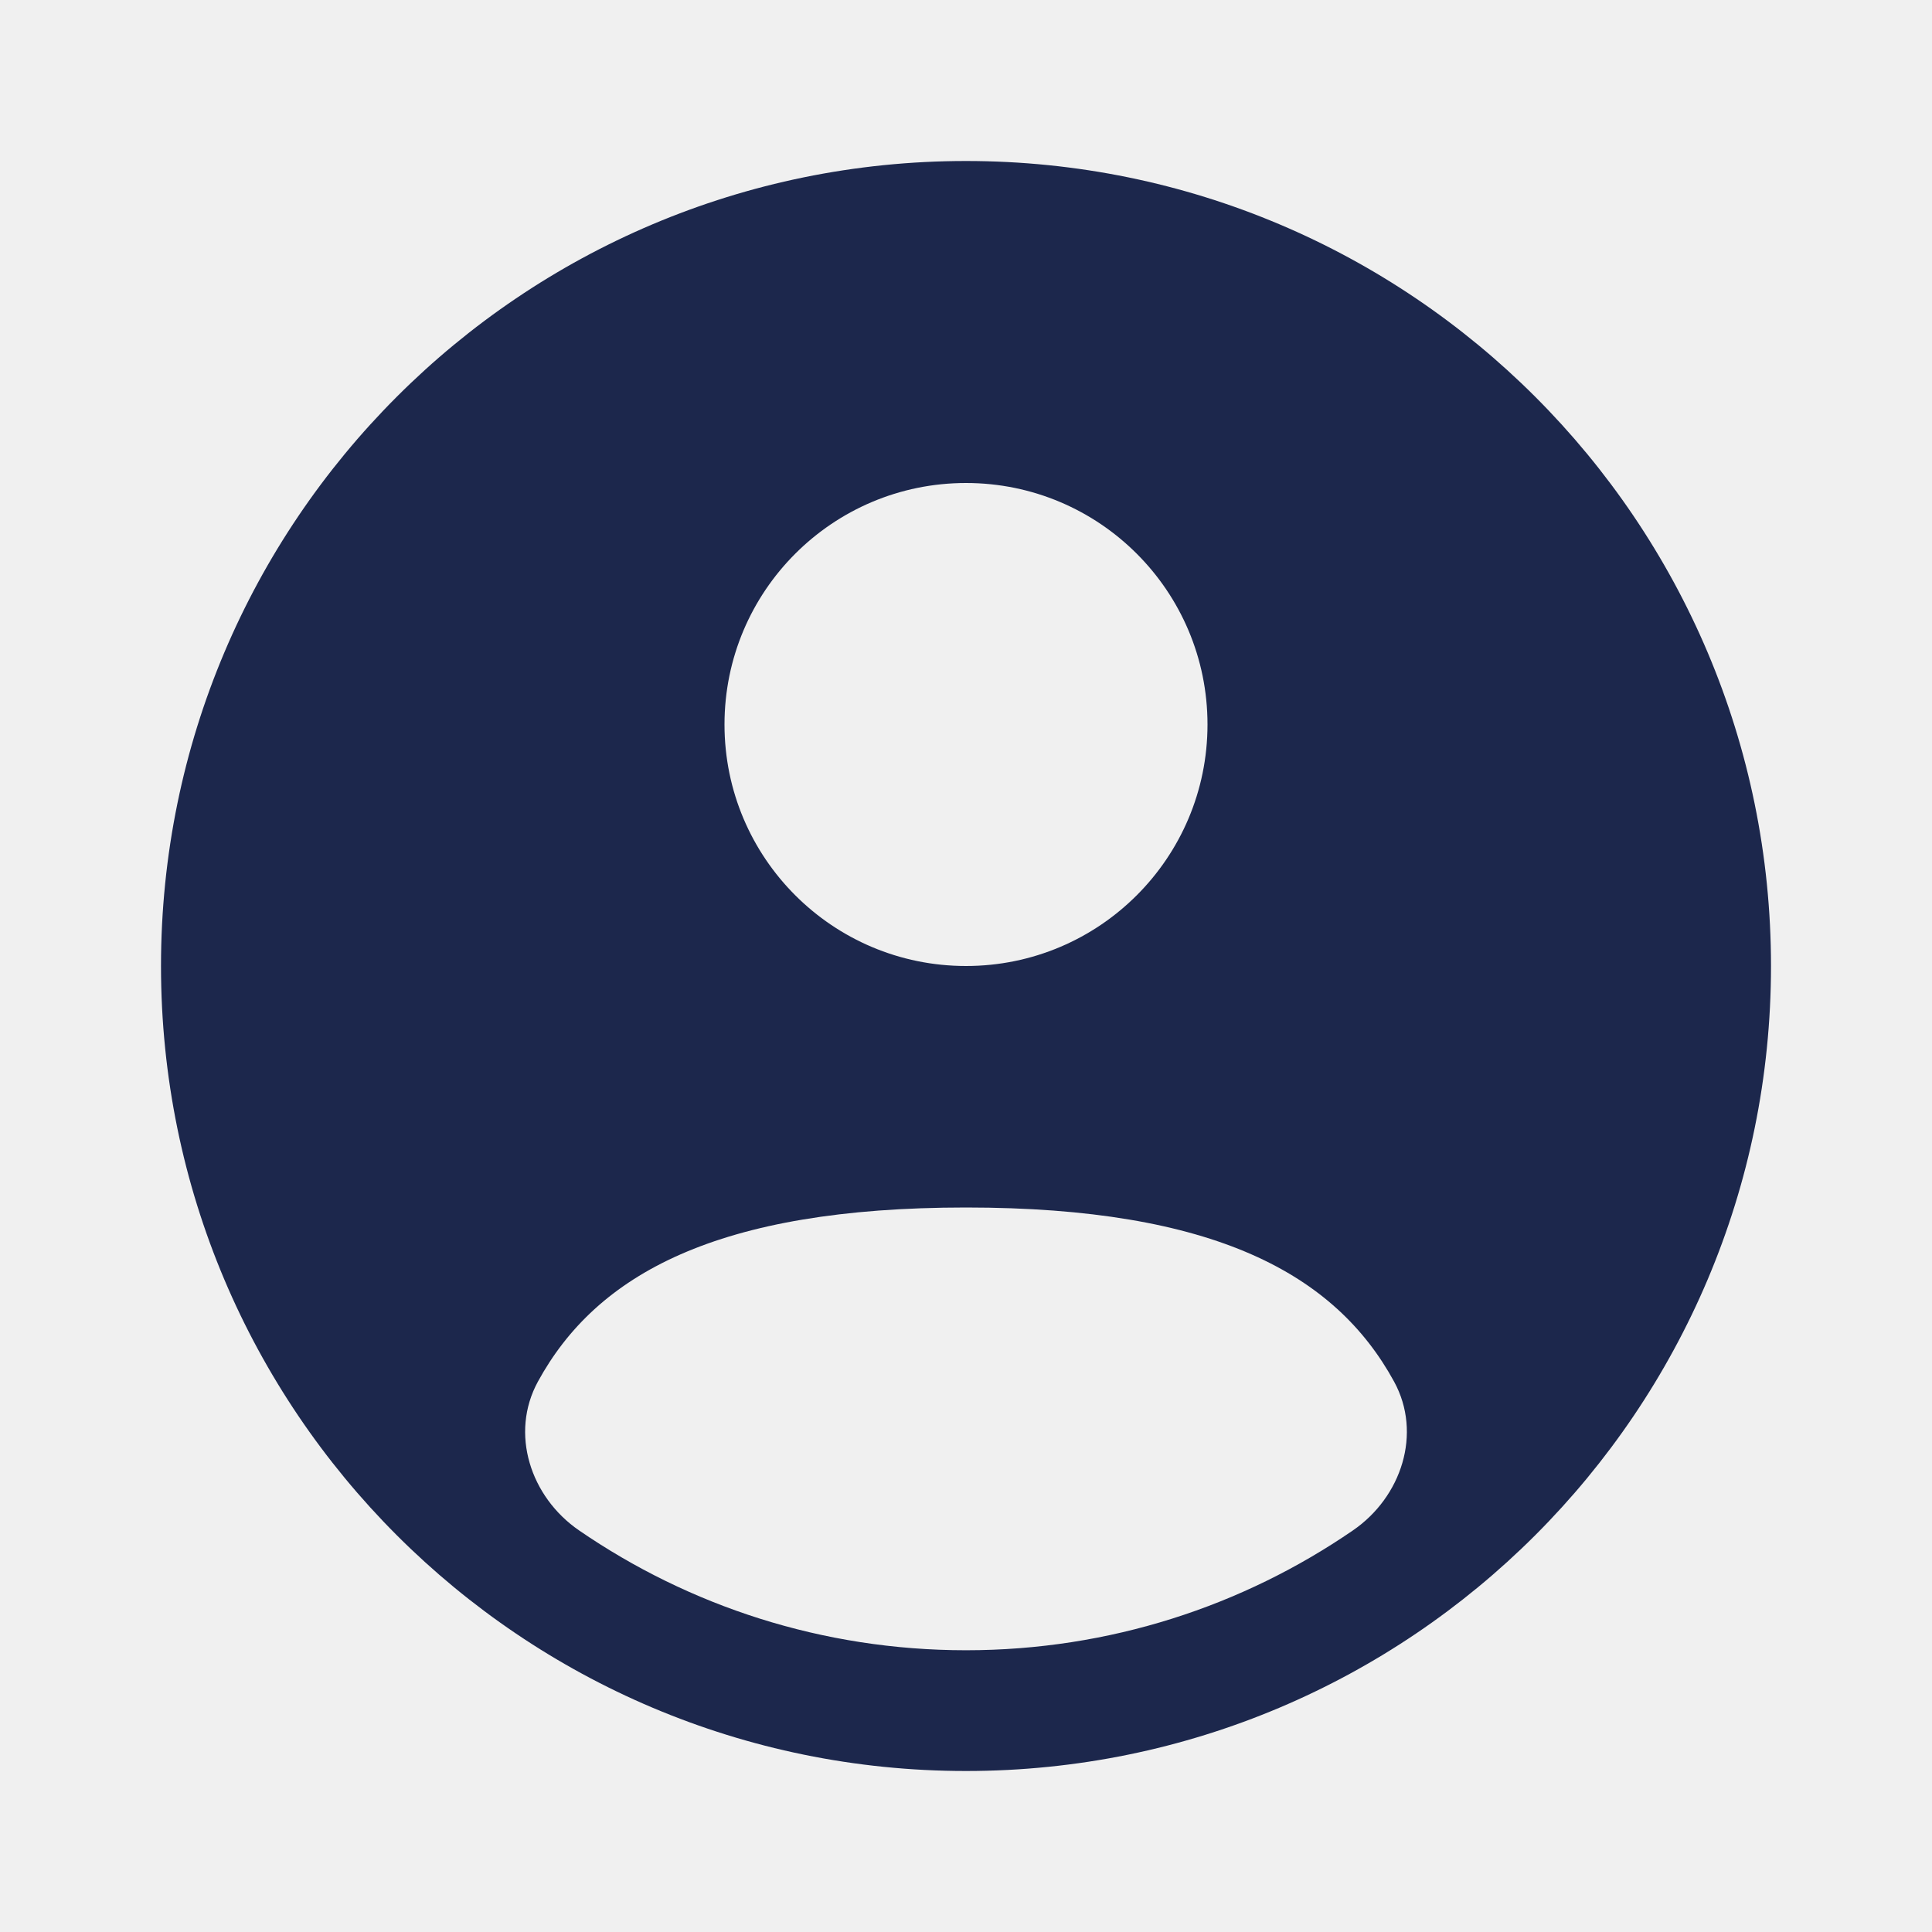
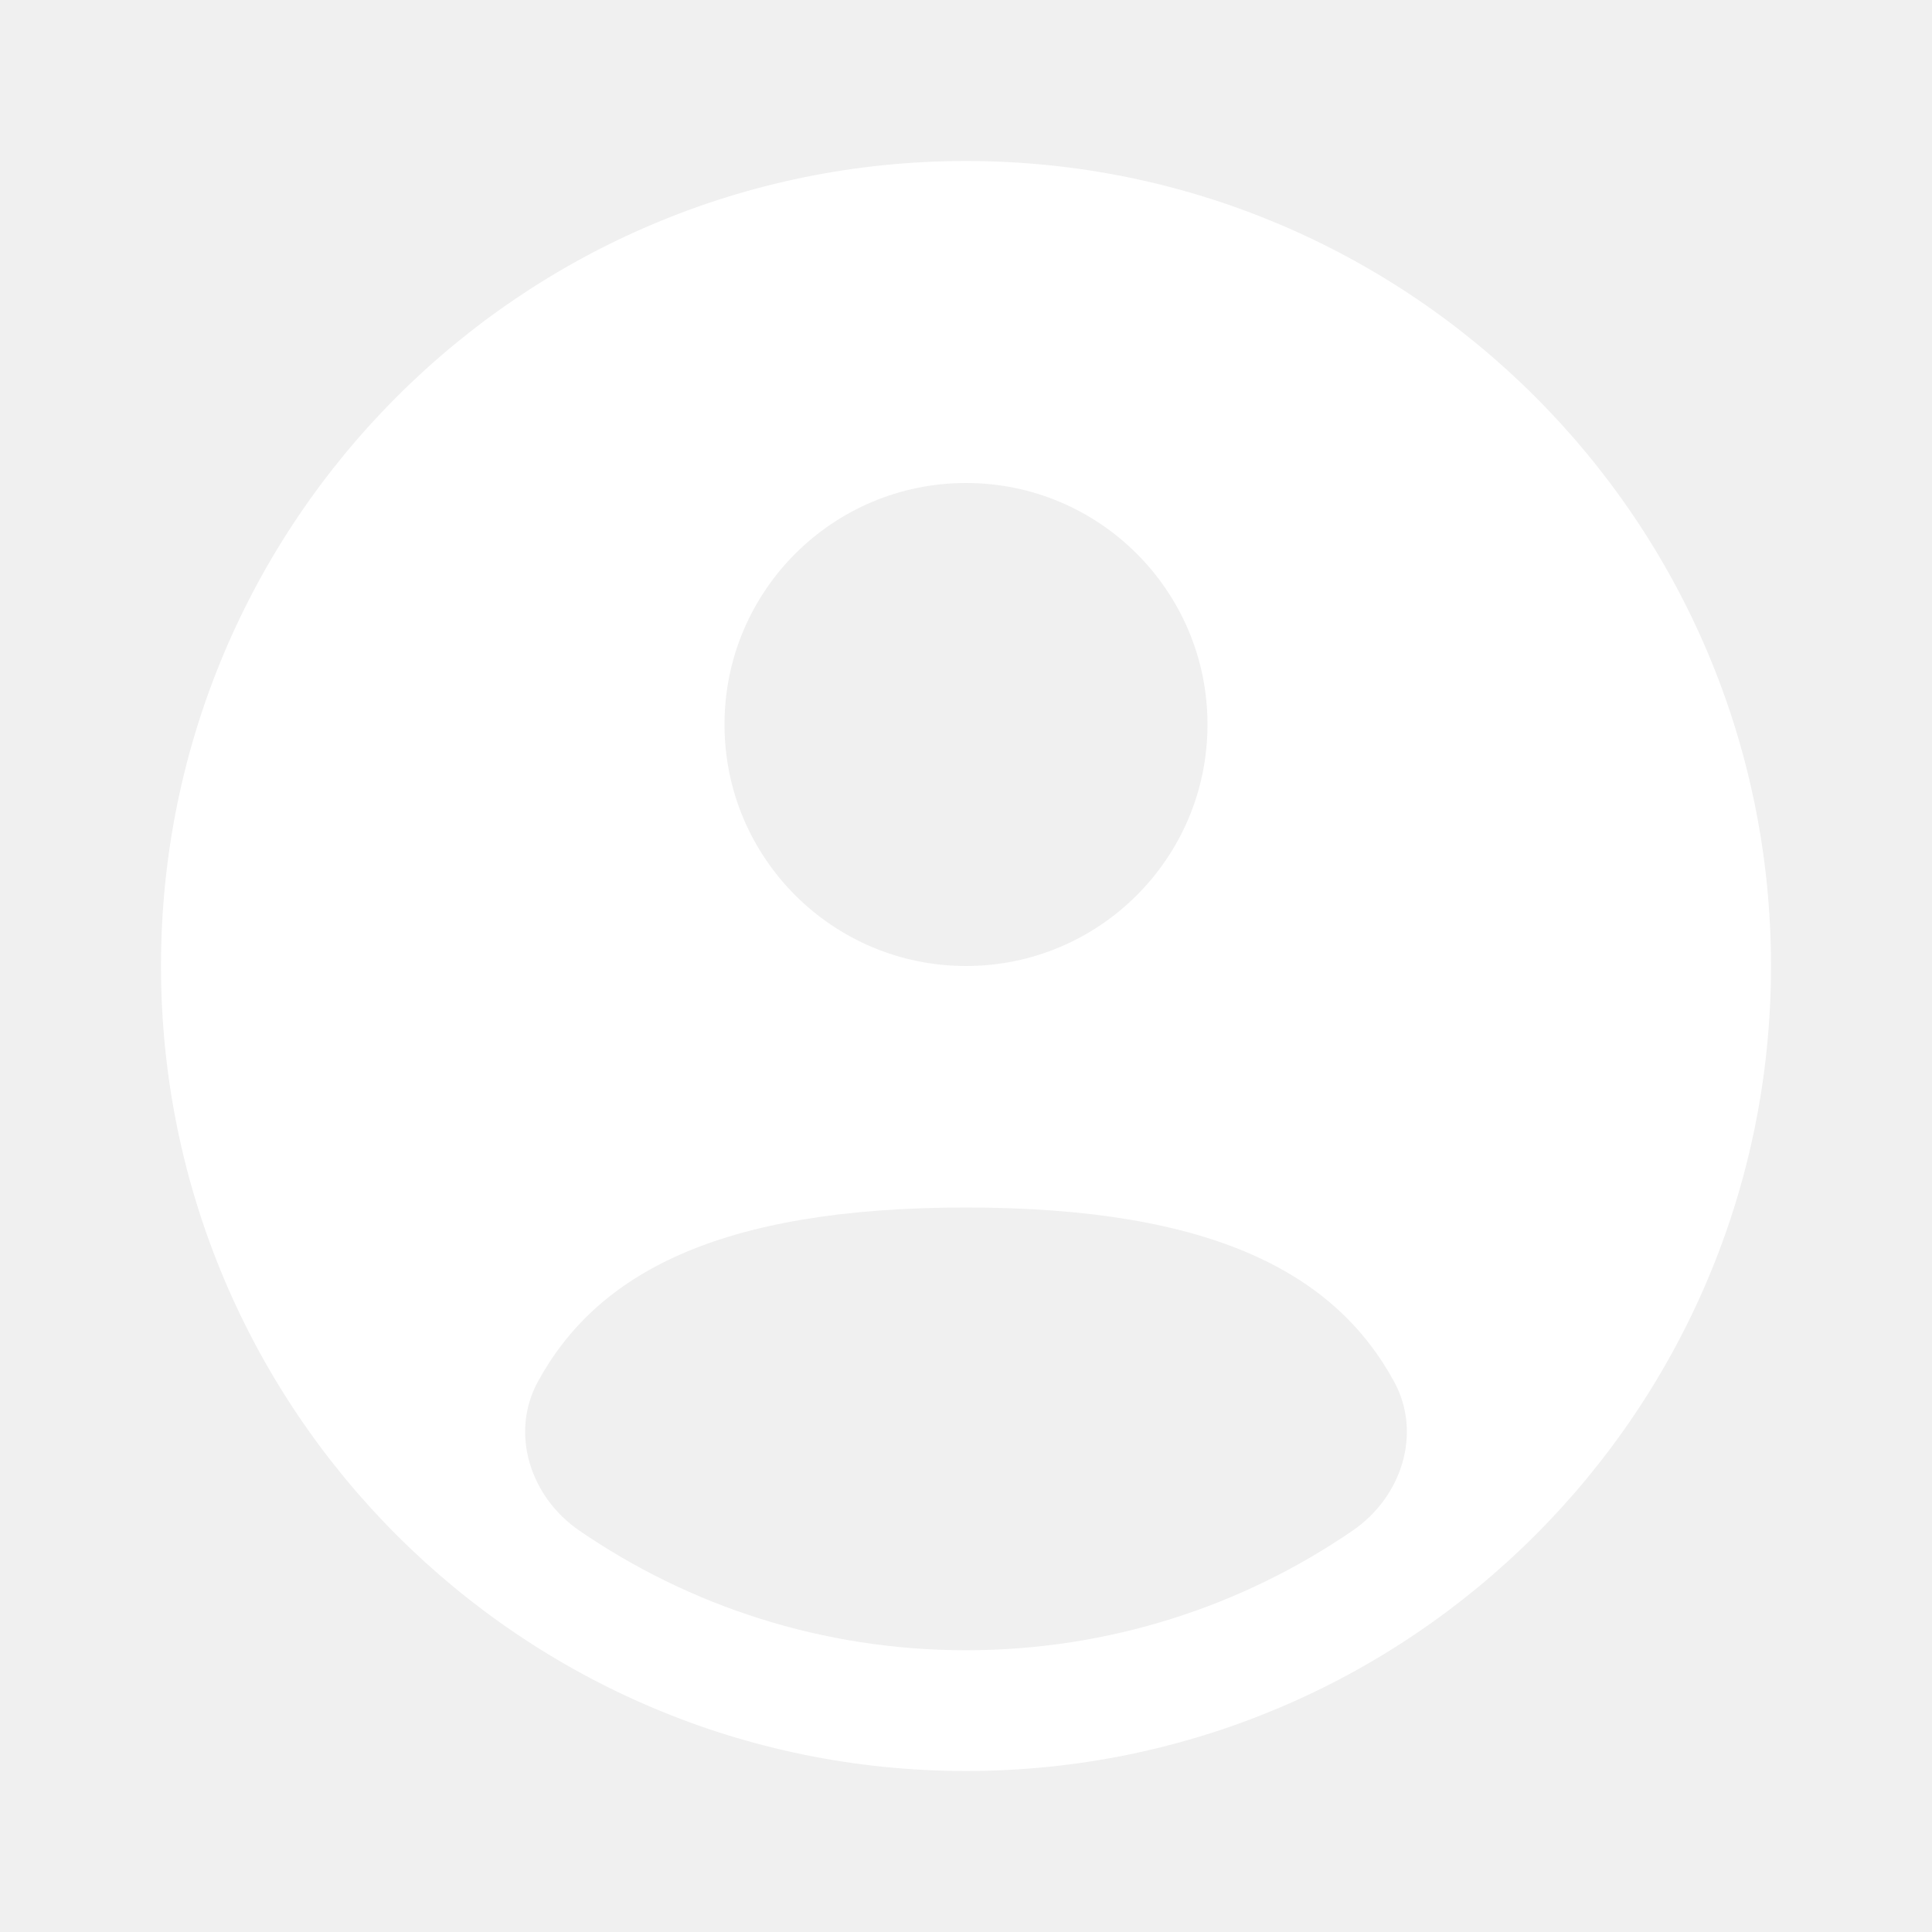
<svg xmlns="http://www.w3.org/2000/svg" width="800px" height="800px" viewBox="0 0 24 24" fill="none">
-   <path fill-rule="evenodd" clip-rule="evenodd" d="M22 12C22 17.523 17.523 22 12 22C6.477 22 2 17.523 2 12C2 6.477 6.477 2 12 2C17.523 2 22 6.477 22 12ZM15 9C15 10.657 13.657 12 12 12C10.343 12 9 10.657 9 9C9 7.343 10.343 6 12 6C13.657 6 15 7.343 15 9ZM12 20.5C13.784 20.5 15.44 19.95 16.807 19.011C17.411 18.596 17.669 17.806 17.318 17.163C16.59 15.83 15.09 15 12 15C8.91 15 7.41 15.83 6.682 17.163C6.331 17.806 6.589 18.596 7.193 19.011C8.56 19.95 10.216 20.5 12 20.5Z" fill="#1C274C" />
+   <path fill-rule="evenodd" clip-rule="evenodd" d="M22 12C22 17.523 17.523 22 12 22C6.477 22 2 17.523 2 12C2 6.477 6.477 2 12 2C17.523 2 22 6.477 22 12ZM15 9C15 10.657 13.657 12 12 12C10.343 12 9 10.657 9 9C9 7.343 10.343 6 12 6C13.657 6 15 7.343 15 9ZM12 20.5C13.784 20.5 15.44 19.95 16.807 19.011C17.411 18.596 17.669 17.806 17.318 17.163C16.59 15.83 15.09 15 12 15C8.91 15 7.41 15.83 6.682 17.163C6.331 17.806 6.589 18.596 7.193 19.011C8.56 19.95 10.216 20.5 12 20.5Z" fill="#fff" />
</svg>
